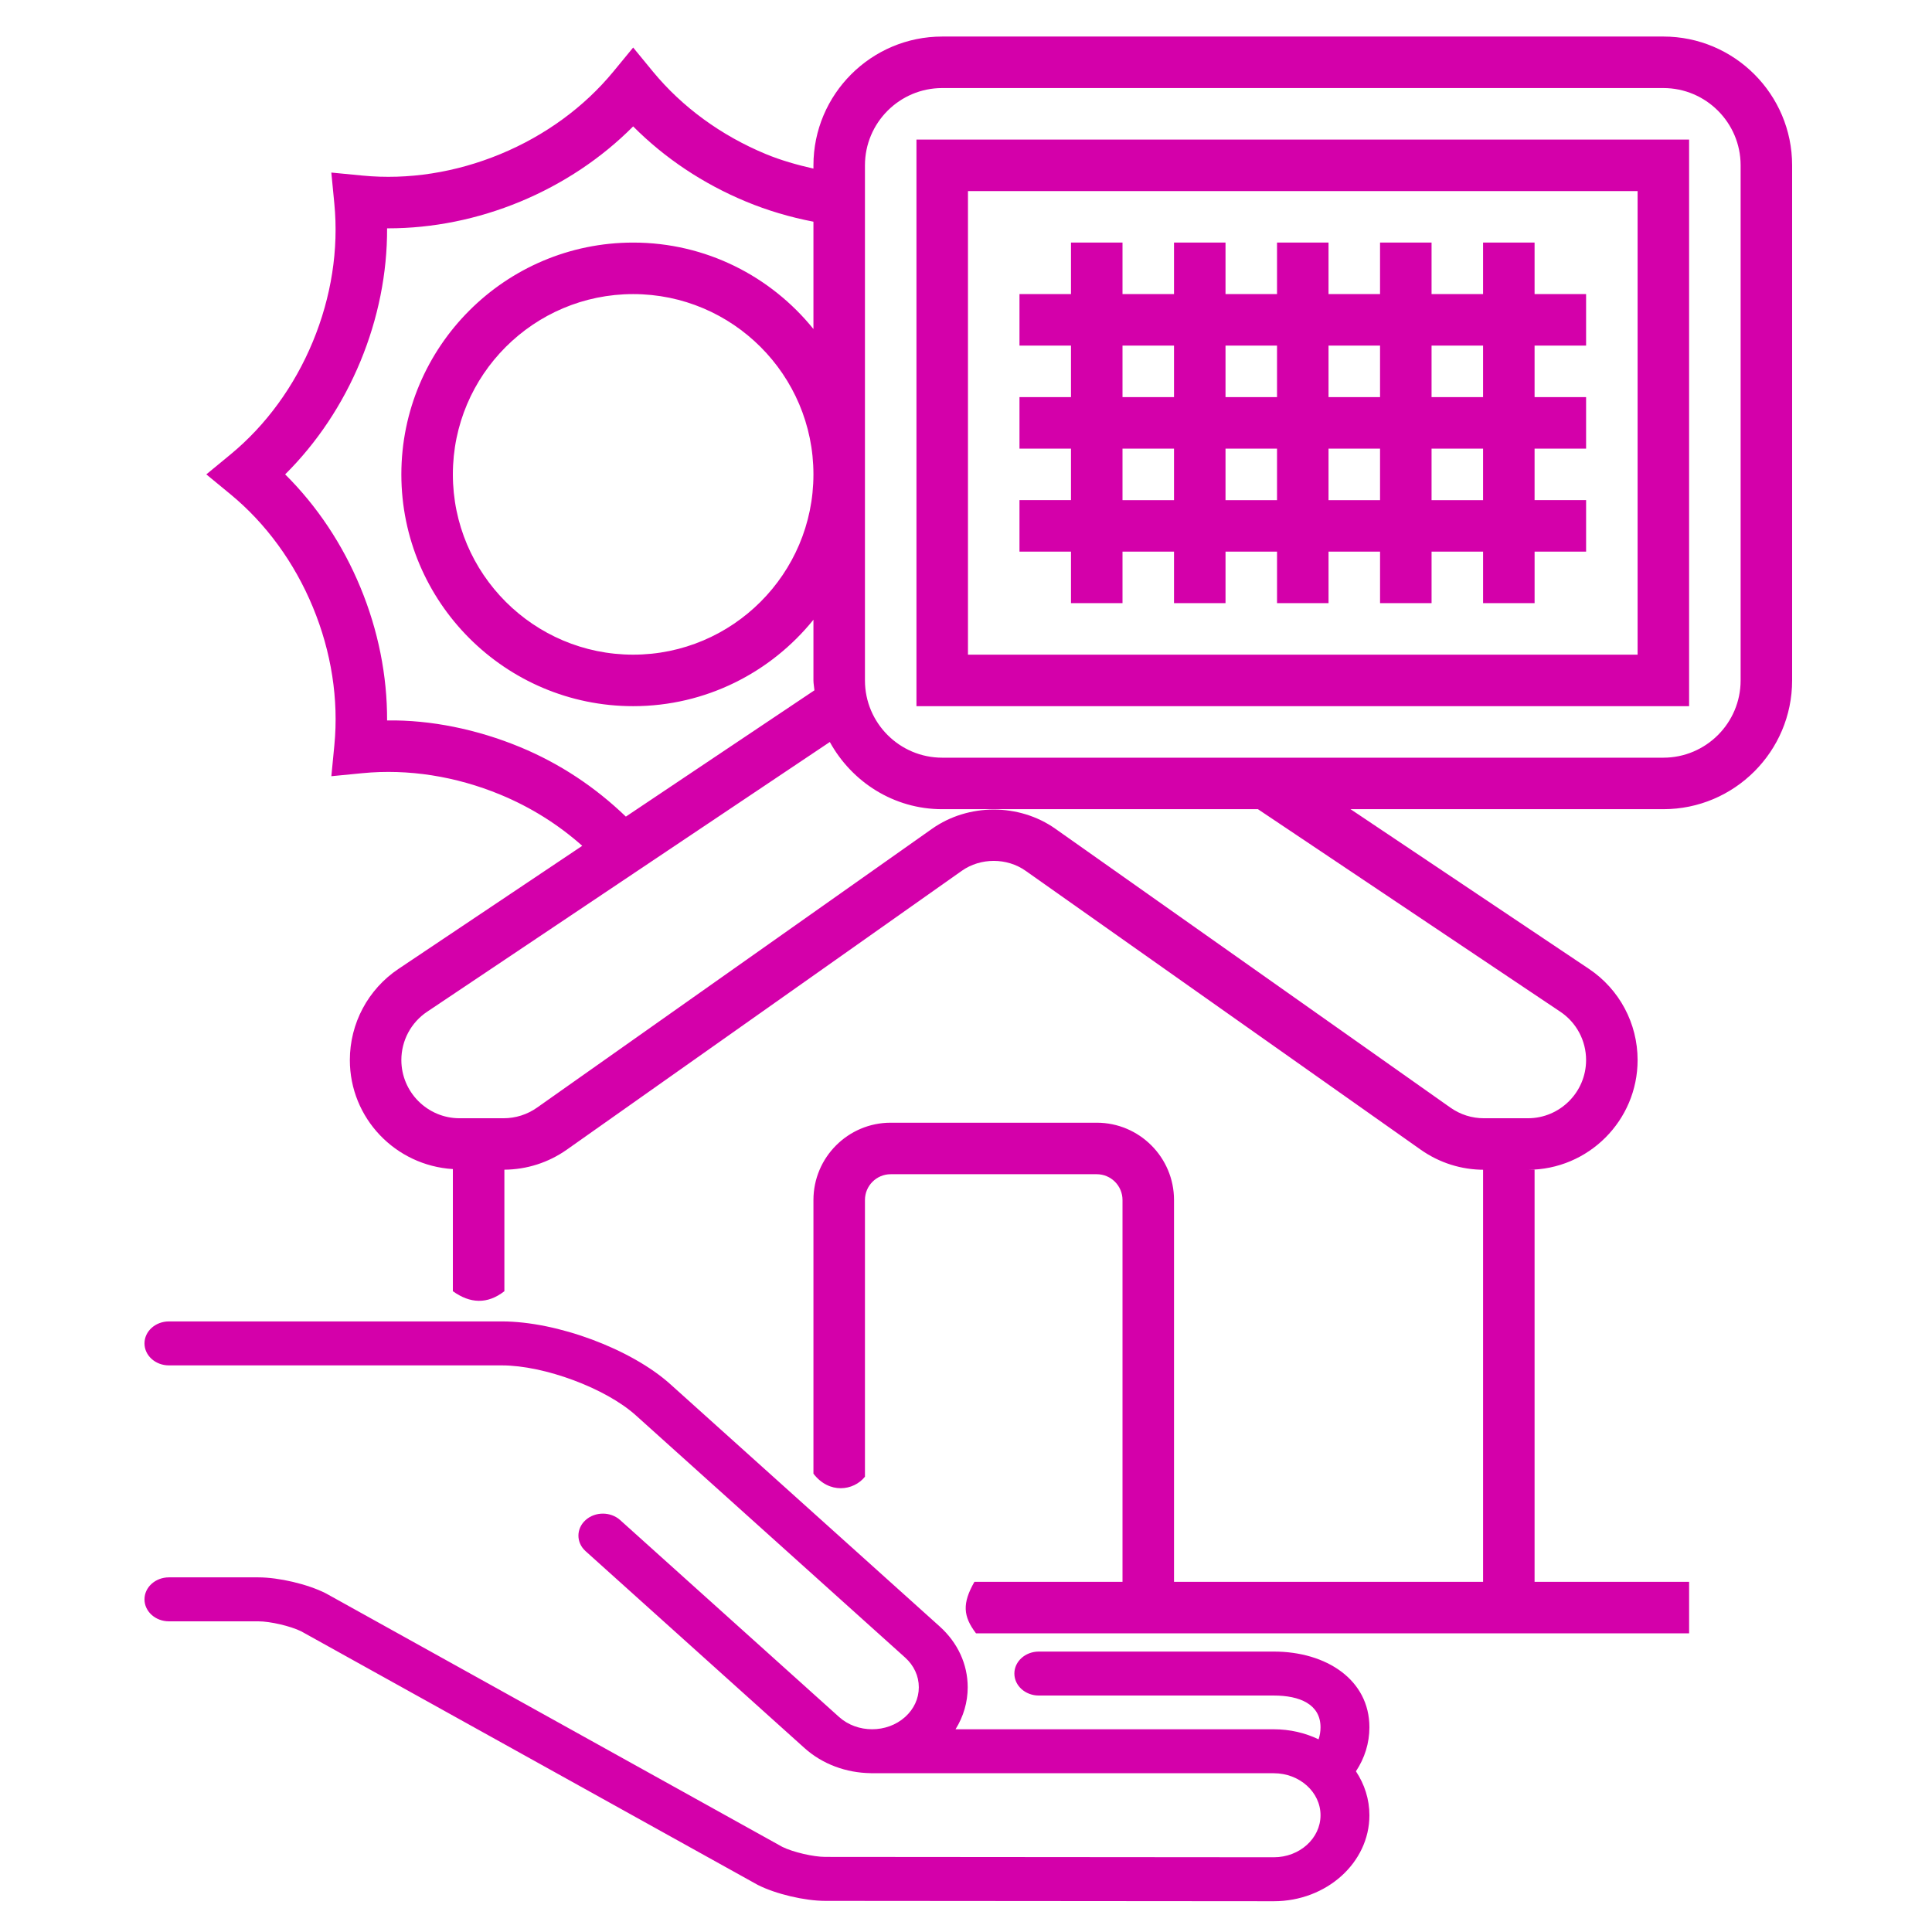
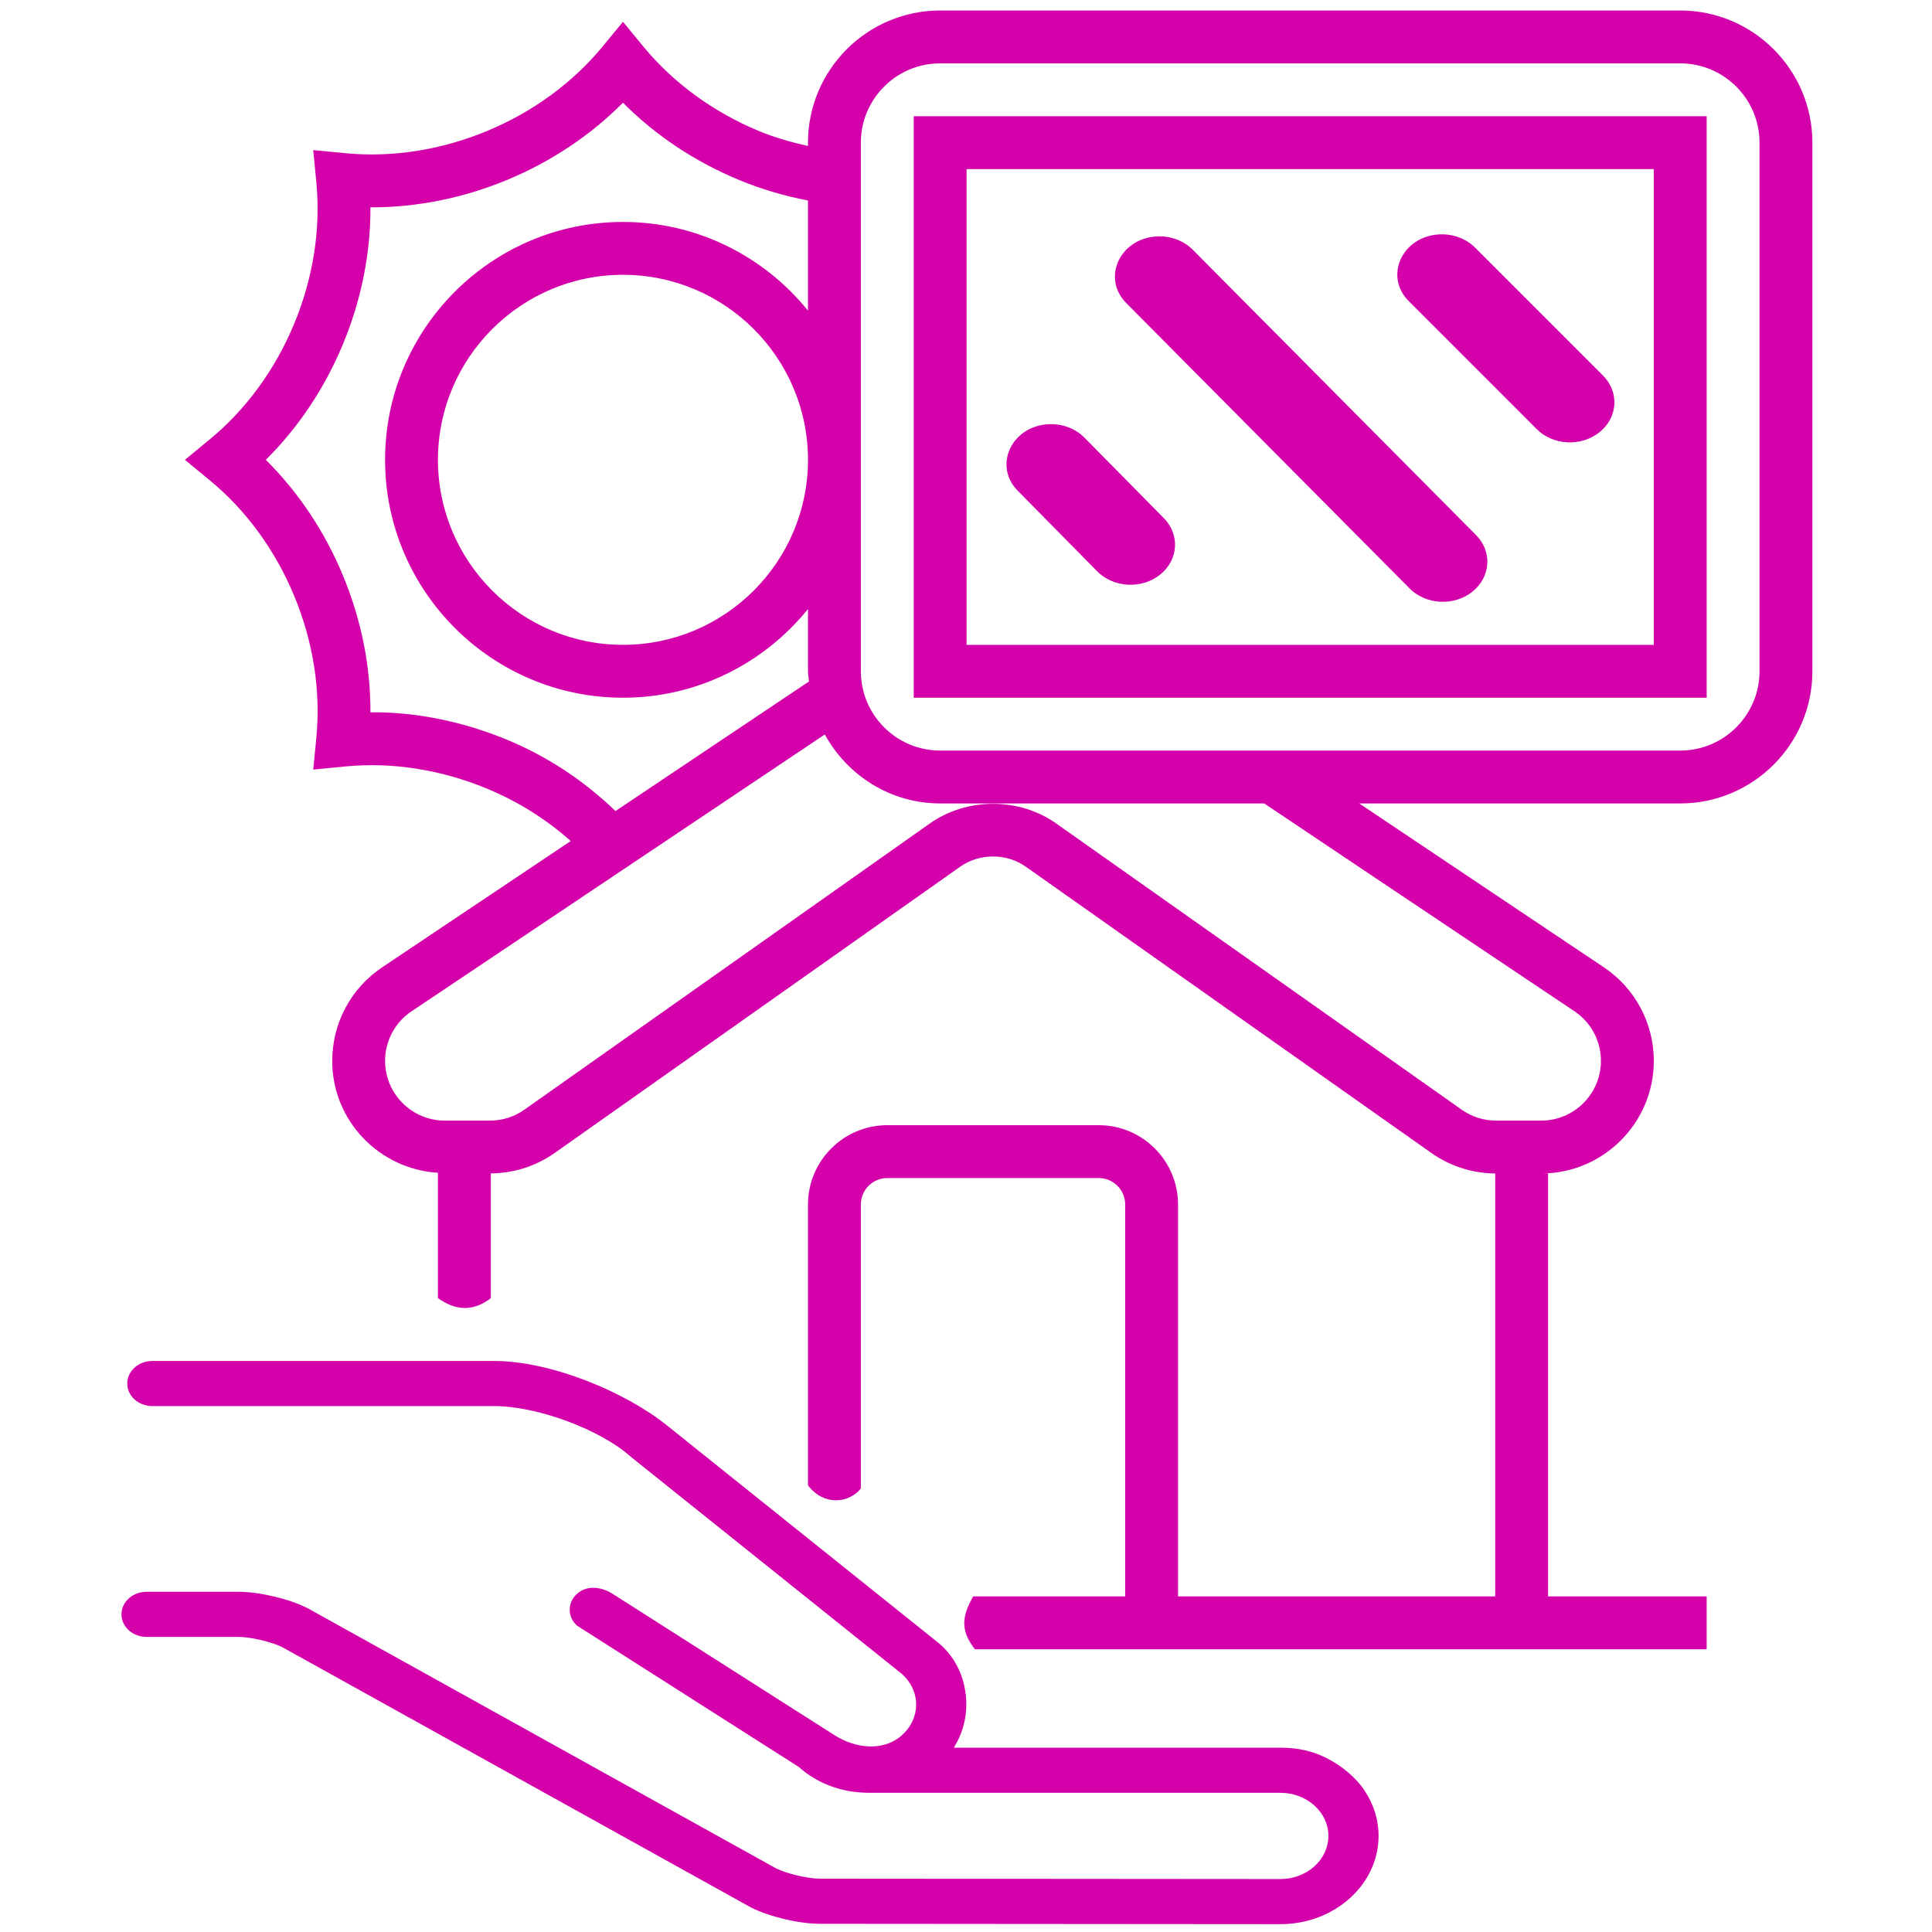
<svg xmlns="http://www.w3.org/2000/svg" version="1.1" id="Capa_1" x="0px" y="0px" viewBox="0 0 470 470" style="enable-background:new 0 0 470 470;" xml:space="preserve">
  <defs id="defs41" />
  <g id="g3802" transform="matrix(6.265446,0,0,6.265446,41.25028,6.624389)" />
  <g id="g6" transform="matrix(0.792817,0,0,0.7130642,243.7854,321.5653)">
-     <path id="path2" style="fill:#d400aa;stroke:none;stroke-width:1.33;stroke-miterlimit:4;stroke-dasharray:none" d="m 112.703,138.334 c 0,-16.174 -13.159,-25.842 -29.333,-25.842 h -72.108 c -4.143,0 -7.5,3.358 -7.5,7.5 0,4.142 3.357,7.5 7.5,7.5 h 72.108 c 7.903,0 14.333,2.939 14.333,10.842 0,1.403 -0.205,2.779 -0.596,4.094 -4.101,-2.183 -8.776,-3.426 -13.737,-3.426 h -97.664 c 2.433,-4.33 3.735,-9.23 3.735,-14.333 0,-7.835 -3.051,-15.201 -8.591,-20.741 L -101.806,21.272 c -12.008,-12.008 -34.717,-21.415 -51.699,-21.414 h -102.153 c -4.143,0 -7.5,3.358 -7.5,7.5 0,4.142 3.357,7.5 7.5,7.5 h 102.152 c 13.048,0 31.866,7.794 41.092,17.021 l 82.656,82.656 c 2.708,2.707 4.198,6.307 4.198,10.135 0,3.829 -1.49,7.428 -4.198,10.135 -5.589,5.589 -14.682,5.587 -20.269,0 L -117.203,67.629 c -2.929,-2.929 -7.677,-2.93 -10.607,0 -2.929,2.929 -2.929,7.678 0,10.606 l 67.176,67.176 c 5.59,5.589 12.889,8.439 20.23,8.565 0.17,0.011 0.339,0.026 0.512,0.026 h 123.262 c 7.903,0 14.333,6.43 14.333,14.333 0,7.903 -6.43,14.332 -14.326,14.332 l -137.644,-0.122 c -3.67,-0.003 -9.896,-1.625 -13.168,-3.419 L -207.337,92.733 c -0.087,-0.054 -0.175,-0.106 -0.265,-0.156 -5.477,-3.08 -14.347,-5.402 -20.632,-5.402 h -27.424 c -4.143,0 -7.5,3.358 -7.5,7.5 0,4.142 3.357,7.5 7.5,7.5 h 27.425 c 3.669,0 9.891,1.617 13.161,3.411 l 139.902,86.394 c 0.087,0.054 0.176,0.106 0.265,0.156 5.477,3.079 14.344,5.405 20.625,5.41 l 137.65,0.121 c 16.174,0 29.333,-13.159 29.333,-29.333 0,-5.474 -1.511,-10.6 -4.133,-14.99 2.688,-4.501 4.133,-9.66 4.133,-15.01 z M -26.283,-210.043 H 210.8 V -403.349 H -26.283 Z m 15.806,-175.733 h 205.472 v 158.16 H -10.477 Z m 173.861,17.573 h -15.806 v 17.573 h -15.806 v -17.573 h -15.806 v 17.573 h -15.806 v -17.573 H 84.356 v 17.573 H 68.551 v -17.573 H 52.745 v 17.573 H 36.94 v -17.573 H 21.134 v 17.573 H 5.329 v 17.573 H 21.134 v 17.573 H 5.329 v 17.573 H 21.134 v 17.573 H 5.329 v 17.573 H 21.134 v 17.573 h 15.806 v -17.573 h 15.806 v 17.573 h 15.806 v -17.573 h 15.806 v 17.573 h 15.806 v -17.573 h 15.806 v 17.573 h 15.806 v -17.573 h 15.806 v 17.573 h 15.806 v -17.573 h 15.806 v -17.573 H 163.384 v -17.573 h 15.806 v -17.573 H 163.384 v -17.573 h 15.806 v -17.573 H 163.384 Z m -47.417,35.147 v 17.573 h -15.806 v -17.573 z m -31.611,0 v 17.573 H 68.551 v -17.573 z m -47.417,0 h 15.806 v 17.573 H 36.94 Z m 0,52.72 v -17.573 h 15.806 v 17.573 z m 31.611,0 v -17.573 h 15.806 v 17.573 z m 31.611,0 v -17.573 h 15.806 v 17.573 z m 47.417,0 h -15.806 v -17.573 h 15.806 z m 0,-35.147 h -15.806 v -17.573 h 15.806 z M -18.379,-438.494 c -21.788,0 -39.515,19.707 -39.515,43.932 v 1.118 c -5.026,-1.265 -9.956,-2.814 -14.611,-4.958 -13.695,-6.309 -25.661,-16.027 -34.615,-28.1 l -6.092,-8.242 -6.095,8.234 c -8.954,12.082 -20.909,21.791 -34.613,28.1 -13.719,6.318 -28.365,8.866 -42.353,7.346 l -9.554,-1.027 0.924,10.622 c 1.359,15.57 -0.923,31.852 -6.605,47.079 -5.674,15.236 -14.415,28.549 -25.273,38.487 l -7.405,6.782 7.413,6.785 c 10.858,9.938 19.599,23.248 25.273,38.484 5.682,15.227 7.966,31.509 6.607,47.079 l -0.926,10.625 9.556,-1.038 c 13.98,-1.52 28.632,1.037 42.343,7.346 9.309,4.288 17.702,10.147 25.084,17.44 l -56.38,41.984 c -9.349,6.968 -14.927,18.593 -14.927,31.105 0,19.858 14.018,35.99 31.61,37.194 v 41.675 c 5.269,4.189 10.537,4.538 15.806,0 v -41.464 c 6.883,-0.062 13.499,-2.409 19.149,-6.828 l 121.196,-95.133 c 5.769,-4.525 13.854,-4.525 19.607,0 L 128.438,-58.738 c 5.722,4.481 12.431,6.856 19.418,6.856 h -0.276 V 88.703 H 52.746 l 0,-130.28 c 0,-14.533 -10.638,-26.361 -23.709,-26.361 h -63.221 c -13.071,0 -23.709,11.828 -23.709,26.361 l 0,93.376 c 4.825,7.012 12.314,5.877 15.806,1.039 l 0,-94.415 c 0,-4.841 3.541,-8.787 7.903,-8.787 H 5.328 29.037 c 4.362,0 7.903,3.945 7.903,8.787 l 0,130.28 H 5.328 -8.498 c -3.758,7.339 -3.519,11.716 0.494,17.574 H 210.801 V 88.703 H 163.383 V -51.882 h -2.055 c 18.564,0 33.667,-16.792 33.667,-37.432 0,-12.512 -5.58,-24.137 -14.929,-31.105 l -73.154,-54.477 h 95.986 c 21.788,0 39.512,-19.71 39.512,-43.935 v -175.733 c 0,-24.225 -17.725,-43.932 -39.512,-43.932 z m 0,17.571 H 202.898 c 13.071,0 23.709,11.828 23.709,26.361 v 175.733 c 0,14.533 -10.638,26.361 -23.709,26.361 H -18.379 c -13.071,0 -23.709,-11.828 -23.709,-26.361 v -175.733 c 0,-14.533 10.638,-26.361 23.709,-26.361 z m -94.833,13.084 c 9.673,10.825 21.501,19.602 34.659,25.665 6.575,3.031 13.499,5.316 20.659,6.845 v 36.616 c -13.047,-17.96 -32.985,-29.489 -55.318,-29.489 -39.221,0 -71.127,35.48 -71.127,79.079 0,43.599 31.905,79.079 71.127,79.079 22.333,0 42.271,-11.529 55.318,-29.489 v 20.702 c 0,1.151 0.229,2.241 0.308,3.375 l -57.863,43.091 c -9.381,-10.034 -20.199,-18.074 -32.425,-23.707 -13.174,-6.063 -27.416,-9.324 -40.843,-9.105 0.055,-15.254 -2.733,-30.77 -8.186,-45.4 -5.445,-14.647 -13.349,-27.801 -23.093,-38.547 9.736,-10.746 17.64,-23.9 23.093,-38.539 5.453,-14.639 8.242,-30.146 8.186,-45.4 h 0.365 c 13.601,0 27.423,-3.095 40.478,-9.105 13.158,-6.072 24.989,-14.848 34.662,-25.673 z m 0,57.211 c 30.497,0 55.318,27.589 55.318,61.506 0,33.916 -24.822,61.506 -55.318,61.506 -30.497,0 -55.321,-27.589 -55.321,-61.506 0,-33.916 24.824,-61.506 55.321,-61.506 z m 60.344,152.807 c 6.733,13.593 19.585,22.926 34.489,22.926 h 96.878 l 92.771,69.09 c 4.963,3.69 7.918,9.858 7.918,16.492 0,10.948 -8.014,19.858 -17.861,19.858 h -13.473 c -3.706,0 -7.278,-1.256 -10.305,-3.637 L 16.345,-168.218 c -11.127,-8.734 -26.694,-8.734 -37.837,0 l -121.198,95.125 c -3.035,2.381 -6.606,3.637 -10.312,3.637 h -13.475 c -9.847,0 -17.861,-8.91 -17.861,-19.858 0,-6.634 2.957,-12.81 7.92,-16.492 z" />
+     <path id="path1479" style="color:#000000;font-style:normal;font-variant:normal;font-weight:normal;font-stretch:normal;font-size:medium;line-height:normal;font-family:sans-serif;font-variant-ligatures:normal;font-variant-position:normal;font-variant-caps:normal;font-variant-numeric:normal;font-variant-alternates:normal;font-feature-settings:normal;text-indent:0;text-align:start;text-decoration:none;text-decoration-line:none;text-decoration-style:solid;text-decoration-color:#000000;letter-spacing:normal;word-spacing:normal;text-transform:none;writing-mode:lr-tb;direction:ltr;text-orientation:mixed;dominant-baseline:auto;baseline-shift:baseline;text-anchor:start;white-space:normal;shape-padding:0;clip-rule:nonzero;display:inline;overflow:visible;visibility:visible;opacity:1;isolation:auto;mix-blend-mode:normal;color-interpolation:sRGB;color-interpolation-filters:linearRGB;solid-color:#000000;solid-opacity:1;vector-effect:none;fill:#d400aa;fill-opacity:1;fill-rule:nonzero;stroke:none;stroke-width:27.333;stroke-linecap:round;stroke-linejoin:miter;stroke-miterlimit:4;stroke-dasharray:none;stroke-dashoffset:0;stroke-opacity:1;color-rendering:auto;image-rendering:auto;shape-rendering:auto;text-rendering:auto;enable-background:accumulate" d="m 47.656,-370.306 c -11.603,0.552 -17.273,14.409 -9.383,22.936 l 86.675,97.066 c 5.021,5.726 13.754,6.244 19.417,1.15 5.662,-5.093 6.07,-13.832 0.906,-19.43 L 58.596,-365.65 c -2.745,-3.14 -6.774,-4.854 -10.939,-4.656 z m 86.648,-0.698 c -11.603,0.552 -17.273,14.409 -9.383,22.936 l 39.061,43.43 c 5.033,5.678 13.727,6.17 19.368,1.097 5.641,-5.074 6.07,-13.771 0.956,-19.376 l -39.062,-43.43 c -2.745,-3.14 -6.774,-4.854 -10.939,-4.656 z m -119.922,64.762 c -11.6,0.554 -17.267,14.408 -9.381,22.934 l 24.165,27.245 c 5.033,5.678 13.727,6.171 19.369,1.097 5.642,-5.074 6.07,-13.772 0.955,-19.376 l -24.167,-27.244 c -2.746,-3.14 -6.775,-4.855 -10.941,-4.656 z m 85.124,455.042 c -4.461,-2.485 -9.007,-3.516 -14.098,-3.516 H -14.82 c 2.497,-4.444 3.833,-9.472 3.833,-14.709 0,-8.041 -2.848,-15.97 -8.817,-21.286 L -102.854,35.324 c -12.936,-11.521 -35.629,-21.977 -53.057,-21.976 h -104.836 c -4.252,0 -7.697,3.446 -7.697,7.697 0,4.251 3.445,7.697 7.697,7.697 h 104.835 c 13.391,0 32.703,7.999 42.171,17.468 l 83.051,73.965 c 2.779,2.778 4.308,6.473 4.308,10.401 0,3.93 -1.529,7.623 -4.308,10.401 -5.736,5.736 -14.297,4.607 -20.801,0 L -119.544,92.773 c -3.41,-2.415 -7.879,-3.007 -10.886,0 -3.006,3.006 -3.006,7.88 0,10.885 l 68.052,48.204 c 5.737,5.736 13.228,8.661 20.761,8.79 0.174,0.011 0.348,0.027 0.525,0.027 H 85.409 c 8.111,0 14.709,6.599 14.709,14.709 0,8.111 -6.599,14.708 -14.702,14.708 l -141.259,-0.125 c -3.766,-0.003 -10.156,-1.668 -13.514,-3.509 L -212.934,97.8 c -0.089,-0.055 -0.18,-0.109 -0.272,-0.16 -5.621,-3.161 -14.724,-5.544 -21.174,-5.544 h -28.144 c -4.252,0 -7.697,3.446 -7.697,7.697 0,4.251 3.445,7.697 7.697,7.697 h 28.145 c 3.765,0 10.151,1.659 13.507,3.501 l 143.577,88.663 c 0.089,0.056 0.181,0.109 0.272,0.16 5.621,3.16 14.721,5.547 21.167,5.552 l 141.266,0.124 c 16.599,0 30.103,-13.505 30.103,-30.103 0,-5.618 -1.505,-10.74 -4.242,-15.384 -2.737,-4.644 -7.303,-8.718 -11.764,-11.203 z M -27.123,-212.929 H 216.187 V -411.313 H -27.123 Z M -10.903,-393.278 H 199.966 v 162.314 H -10.903 Z m -8.109,-54.104 c -22.36,0 -40.553,20.225 -40.553,45.086 v 1.147 c -5.158,-1.298 -10.218,-2.888 -14.995,-5.088 -14.055,-6.475 -26.335,-16.448 -35.524,-28.838 l -6.252,-8.458 -6.255,8.45 c -9.189,12.399 -21.458,22.364 -35.522,28.838 -14.08,6.484 -29.11,9.099 -43.465,7.539 l -9.804,-1.054 0.948,10.901 c 1.395,15.979 -0.947,32.688 -6.778,48.316 -5.823,15.636 -14.794,29.299 -25.937,39.497 l -7.6,6.96 7.607,6.963 c 11.144,10.199 20.114,23.858 25.937,39.495 5.831,15.627 8.176,32.337 6.781,48.316 l -0.951,10.904 9.807,-1.065 c 14.347,-1.56 29.384,1.065 43.455,7.539 9.554,4.401 18.167,10.413 25.742,17.898 l -57.861,43.087 c -9.595,7.151 -15.319,19.081 -15.319,31.922 0,20.379 14.386,36.935 32.44,38.171 v 42.769 c 5.407,4.299 10.814,4.658 16.221,0 V -50.642 c 7.064,-0.063 13.853,-2.472 19.652,-7.008 l 124.379,-97.632 c 5.921,-4.644 14.218,-4.644 20.122,0 L 131.661,-57.65 c 5.872,4.599 12.758,7.036 19.928,7.036 h -0.283 V 93.664 H 53.981 V -40.038 c 0,-14.915 -10.917,-27.053 -24.332,-27.053 h -64.882 c -13.415,0 -24.332,12.138 -24.332,27.053 v 95.829 c 4.951,7.196 12.637,6.031 16.221,1.066 v -96.895 c 0,-4.969 3.634,-9.018 8.111,-9.018 H 5.317 29.649 c 4.477,0 8.111,4.049 8.111,9.018 V 93.664 H 5.317 -8.871 c -3.857,7.532 -3.612,12.024 0.507,18.035 H 216.187 V 93.664 H 167.524 V -50.614 h -2.109 c 19.051,0 34.551,-17.233 34.551,-38.415 0,-12.841 -5.727,-24.771 -15.321,-31.922 l -75.076,-55.908 h 98.508 c 22.36,0 40.55,-20.227 40.55,-45.089 v -180.348 c 0,-24.861 -18.19,-45.086 -40.55,-45.086 z m 0,18.033 h 227.088 c 13.415,0 24.332,12.138 24.332,27.053 v 180.348 c 0,14.915 -10.917,27.053 -24.332,27.053 H -19.012 c -13.415,0 -24.332,-12.138 -24.332,-27.053 v -180.348 c 0,-14.915 10.917,-27.053 24.332,-27.053 z m -97.324,13.428 c 9.927,11.109 22.066,20.117 35.57,26.339 6.748,3.111 13.854,5.456 21.202,7.025 v 37.578 c -13.39,-18.432 -33.852,-30.263 -56.772,-30.263 -40.252,0 -72.995,36.412 -72.995,81.156 0,44.745 32.744,81.157 72.995,81.157 22.92,0 43.381,-11.832 56.772,-30.263 v 21.246 c 0,1.181 0.235,2.3 0.316,3.463 l -59.383,44.223 c -9.627,-10.298 -20.73,-18.549 -33.277,-24.329 -13.52,-6.222 -28.136,-9.569 -41.916,-9.344 0.057,-15.654 -2.805,-31.578 -8.401,-46.592 -5.588,-15.032 -13.7,-28.531 -23.7,-39.559 9.992,-11.028 18.104,-24.528 23.7,-39.551 5.596,-15.023 8.458,-30.938 8.401,-46.592 h 0.374 c 13.958,0 28.143,-3.176 41.541,-9.344 13.504,-6.231 25.645,-15.238 35.572,-26.348 z m 0,58.713 c 31.298,0 56.772,28.314 56.772,63.121 0,34.807 -25.474,63.121 -56.772,63.121 -31.298,0 -56.774,-28.314 -56.774,-63.121 0,-34.807 25.476,-63.121 56.774,-63.121 z m 61.929,156.82 c 6.91,13.95 20.099,23.528 35.395,23.528 h 99.423 l 95.208,70.905 c 5.093,3.787 8.126,10.117 8.126,16.925 0,11.236 -8.224,20.38 -18.33,20.38 h -13.827 c -3.804,0 -7.469,-1.289 -10.576,-3.733 L 16.624,-170.006 c -11.419,-8.963 -27.396,-8.963 -38.831,0 L -146.589,-72.382 c -3.114,2.444 -6.779,3.733 -10.583,3.733 h -13.829 c -10.105,0 -18.33,-9.144 -18.33,-20.38 0,-6.808 3.035,-13.147 8.128,-16.925 z" />
  </g>
  <g id="g8">
</g>
  <g id="g10">
</g>
  <g id="g12">
</g>
  <g id="g14">
</g>
  <g id="g16">
</g>
  <g id="g18">
</g>
  <g id="g20">
</g>
  <g id="g22">
</g>
  <g id="g24">
</g>
  <g id="g26">
</g>
  <g id="g28">
</g>
  <g id="g30">
</g>
  <g id="g32">
</g>
  <g id="g34">
</g>
  <g id="g36">
</g>
</svg>
